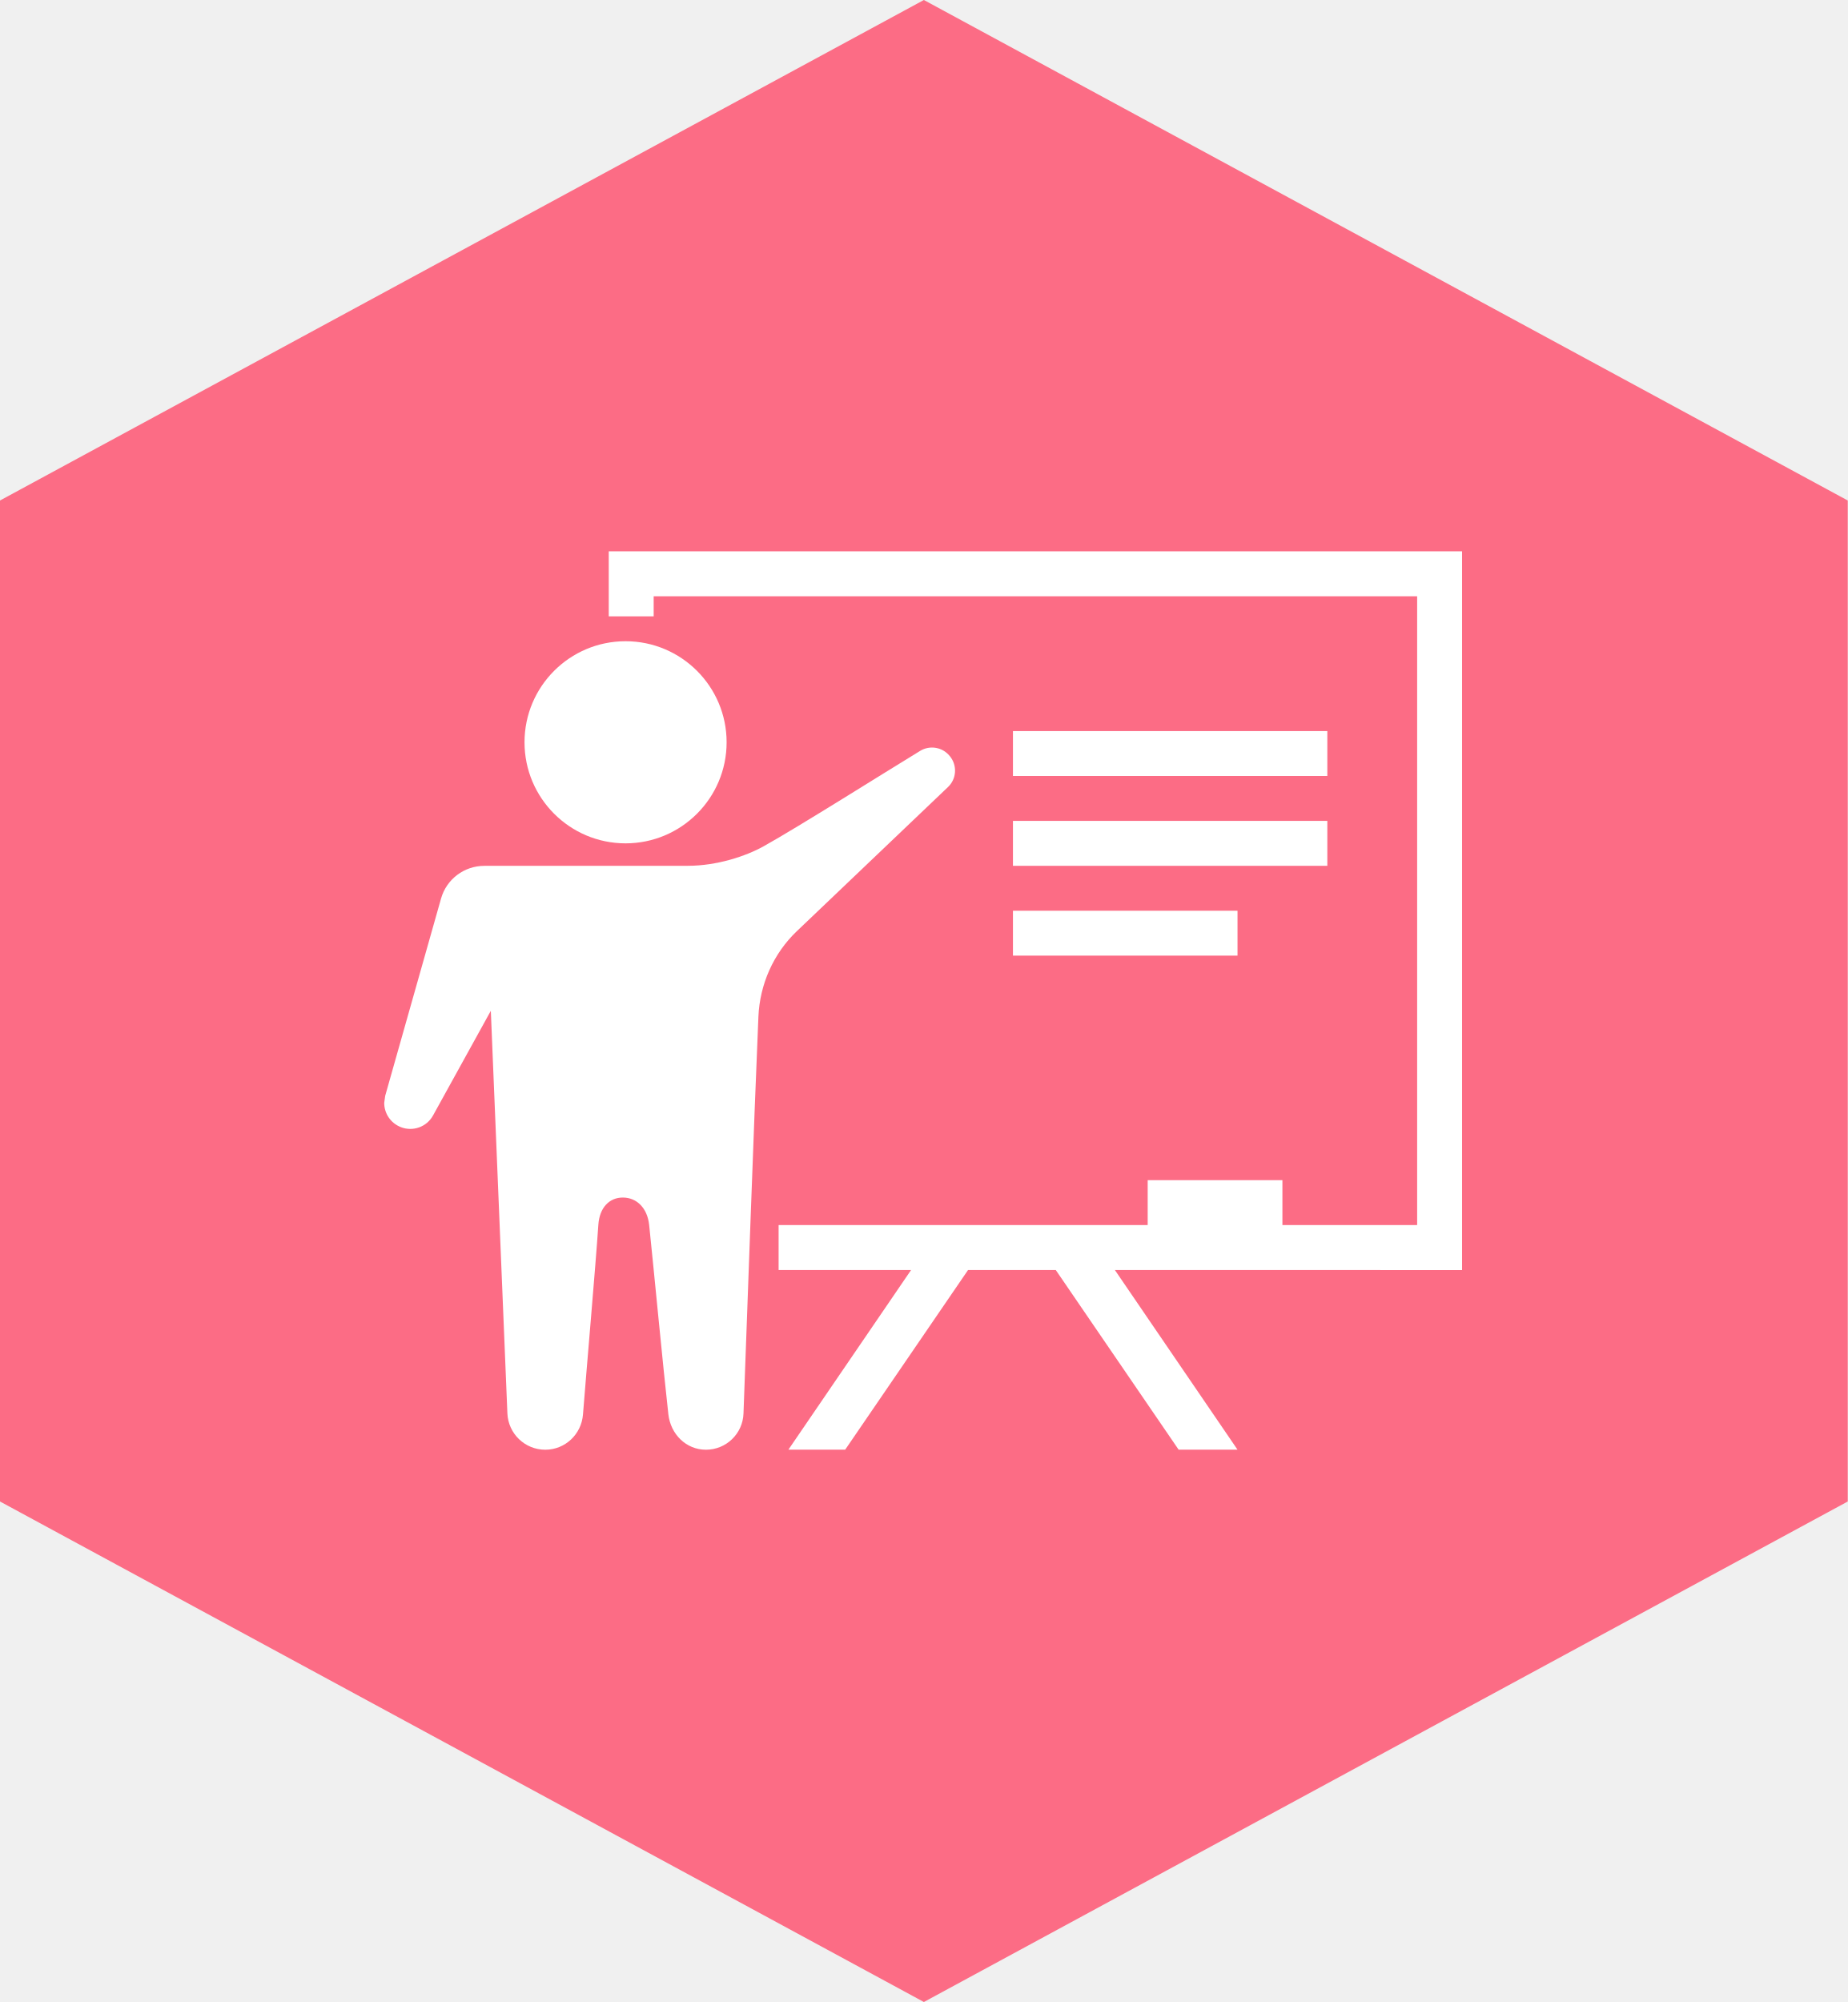
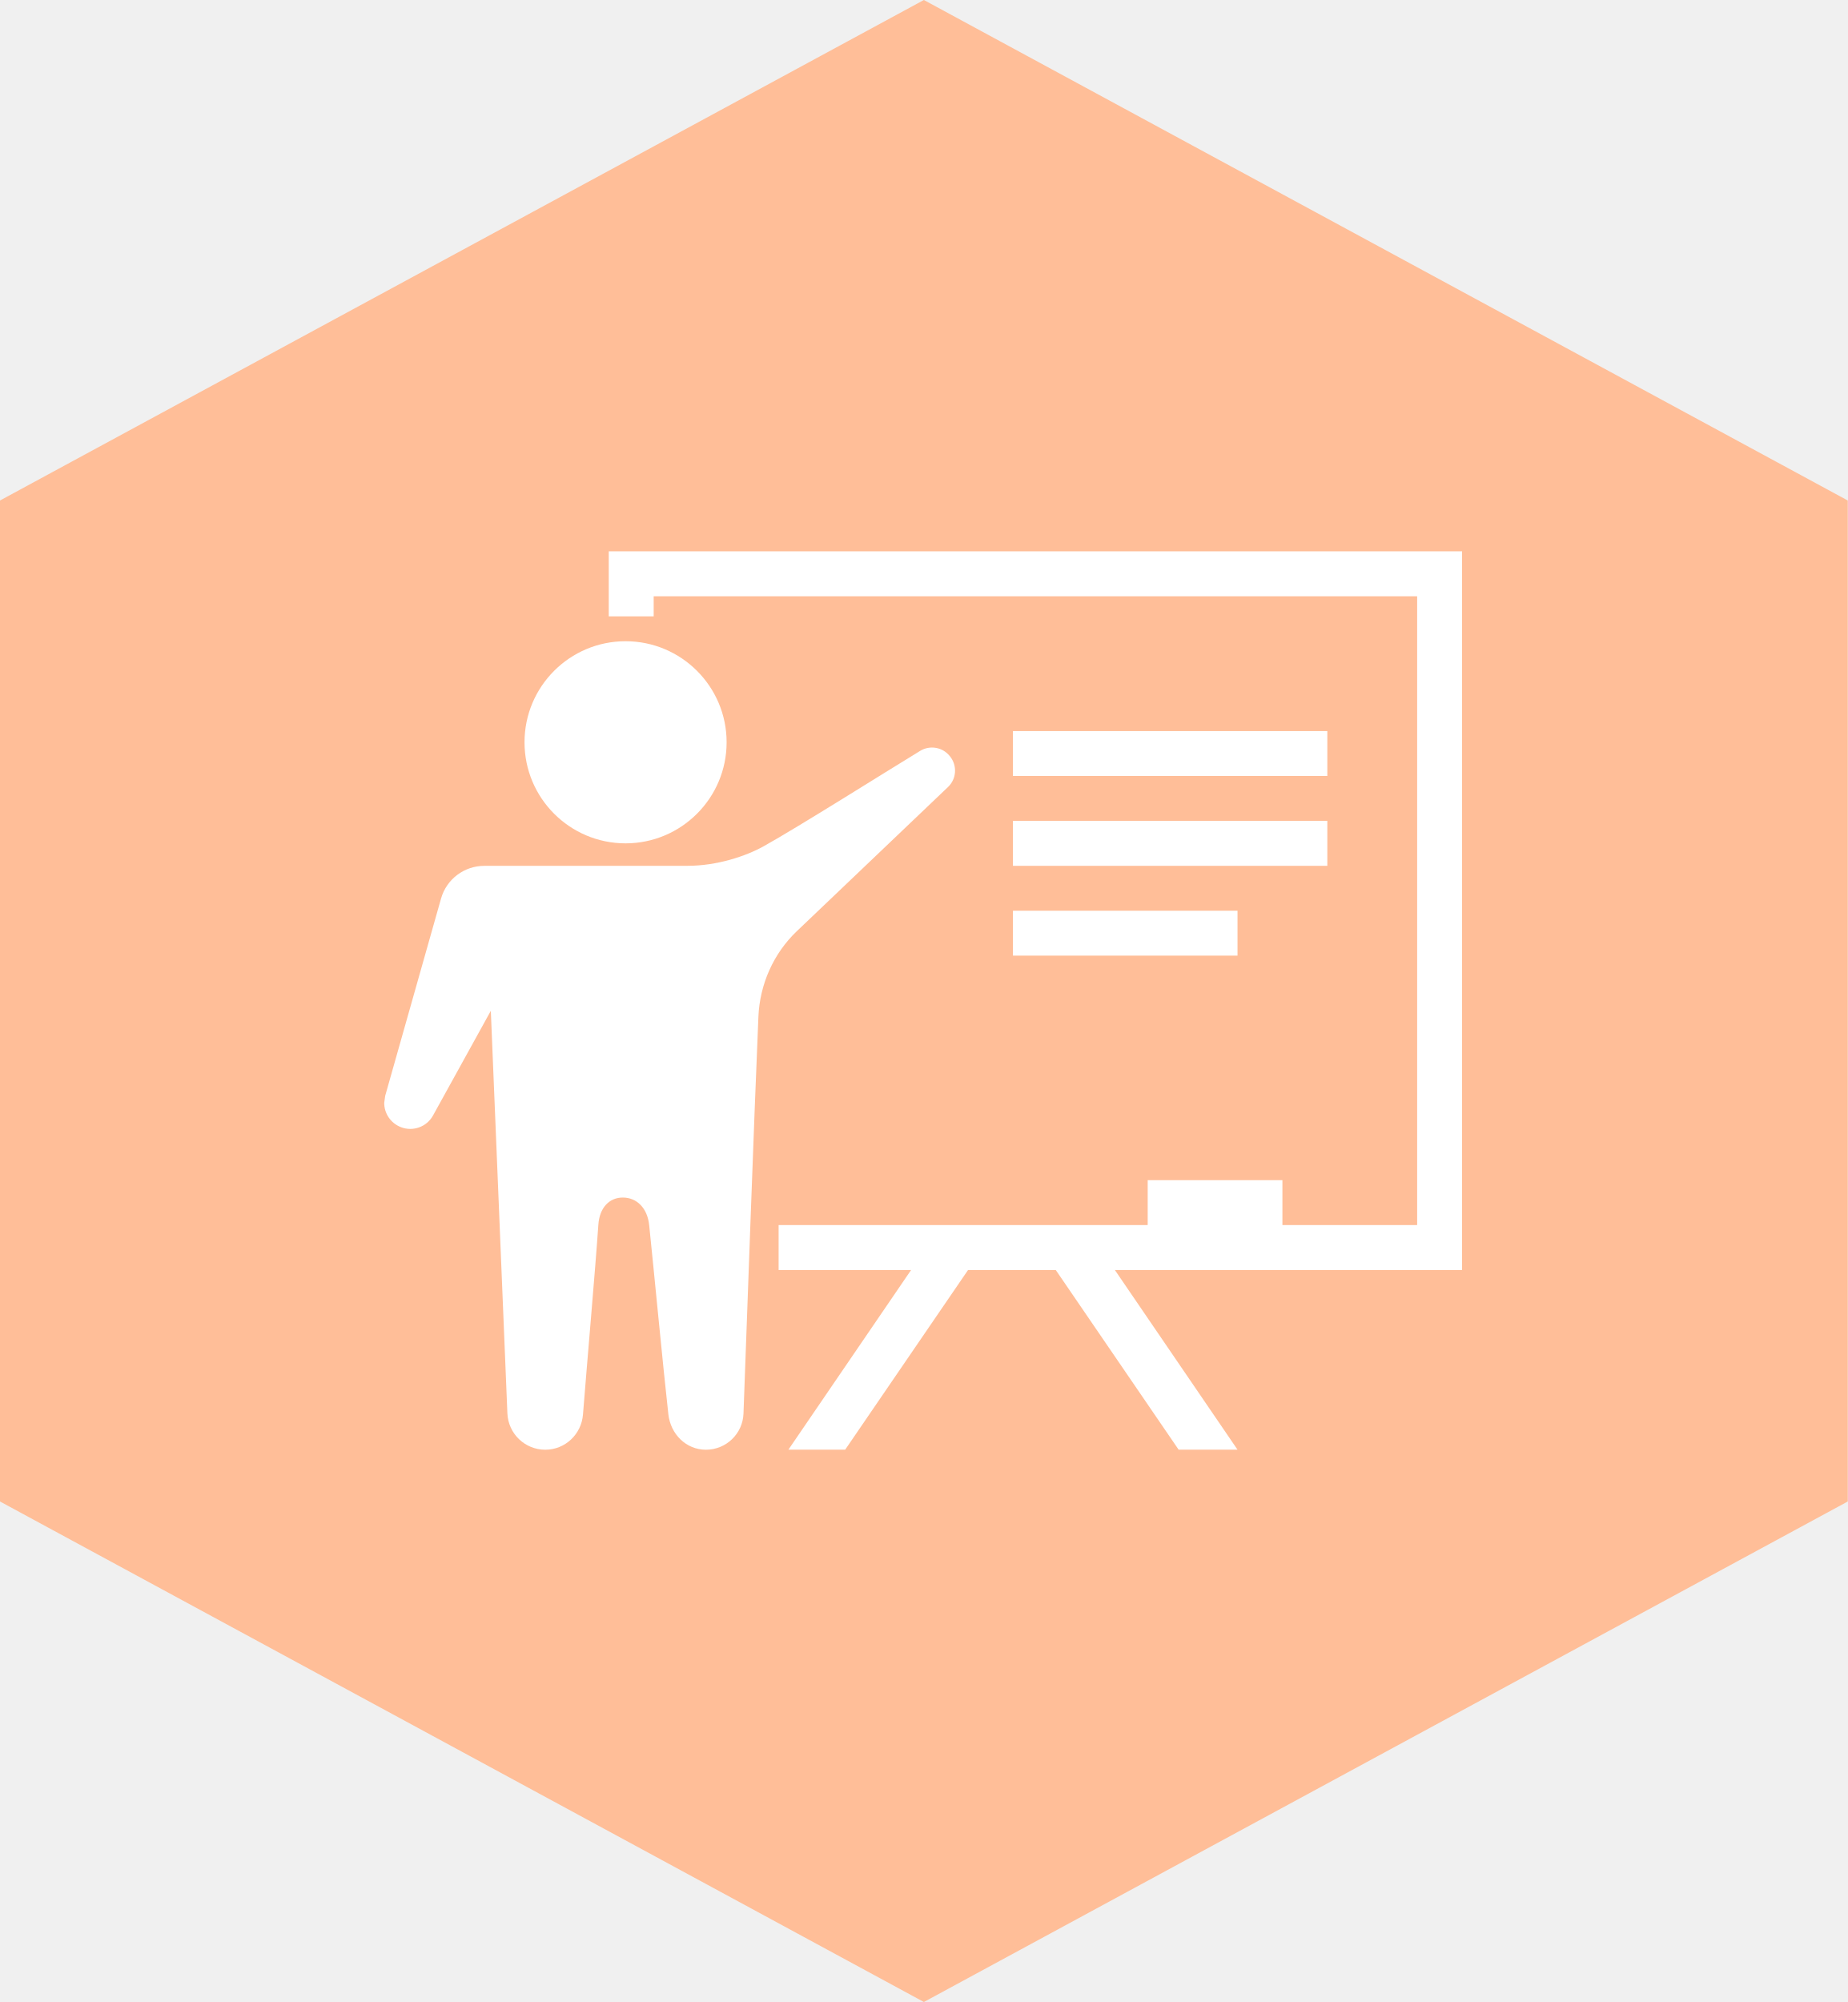
<svg xmlns="http://www.w3.org/2000/svg" width="120" height="130" viewBox="0 0 120 130" fill="none">
-   <path d="M60 0L120 32.5V97.5L60 130L0 97.5V32.5L60 0Z" fill="#FC6C85" />
+   <path d="M60 0L120 32.5V97.5L60 130L0 97.5V32.5L60 0Z" fill="#ffbe98" />
  <g clip-path="url(#clip0_147_1000)">
    <path fill-rule="evenodd" clip-rule="evenodd" d="M94.952 82.471L72.403 82.468L80.369 94.135H76.545L68.565 82.468H62.869L54.889 94.135H51.202L59.17 82.468H50.566V79.551H74.535V76.635H83.285V79.551H92.035V38.718H42.452V40.022H39.535V35.801H94.952V82.471ZM44.666 56.221C46.559 56.221 48.437 55.6 49.601 54.949C51.803 53.724 57.461 50.157 59.765 48.754C60.392 48.375 61.212 48.515 61.673 49.087L61.699 49.116C62.177 49.714 62.122 50.574 61.574 51.099L51.742 60.473C50.222 61.926 49.344 63.924 49.254 66.021C48.977 72.458 48.492 86.181 48.285 91.787C48.239 93.099 47.159 94.138 45.847 94.138C44.552 94.138 43.551 93.123 43.406 91.839C43.082 88.975 42.446 82.275 42.16 79.554C42.044 78.434 41.346 77.766 40.457 77.763C39.57 77.757 38.931 78.422 38.859 79.537C38.678 82.223 38.083 89.013 37.861 91.848C37.762 93.134 36.703 94.138 35.411 94.138C34.093 94.138 33.008 93.099 32.952 91.778C32.669 84.953 31.876 65.636 31.876 65.636L28.122 72.435C27.714 73.175 26.824 73.496 26.037 73.193L26.034 73.19C25.369 72.933 24.952 72.3 24.952 71.615L25.016 71.157L28.644 58.344C29 57.09 30.146 56.224 31.453 56.224H44.666V56.221ZM65.785 62.054H80.369V59.138H65.785V62.054ZM65.785 56.221H86.202V53.304H65.785V56.221ZM40.626 41.638C44.246 41.638 47.189 44.578 47.189 48.2C47.189 51.822 44.246 54.763 40.626 54.763C37.004 54.763 34.064 51.822 34.064 48.2C34.064 44.578 37.004 41.638 40.626 41.638ZM65.785 50.388H86.202V47.471H65.785V50.388Z" fill="white" />
  </g>
  <defs>
    <clipPath id="clip0_147_1000">
      <rect width="70" height="70" fill="white" transform="translate(24.9519 30)" />
    </clipPath>
  </defs>
</svg>
